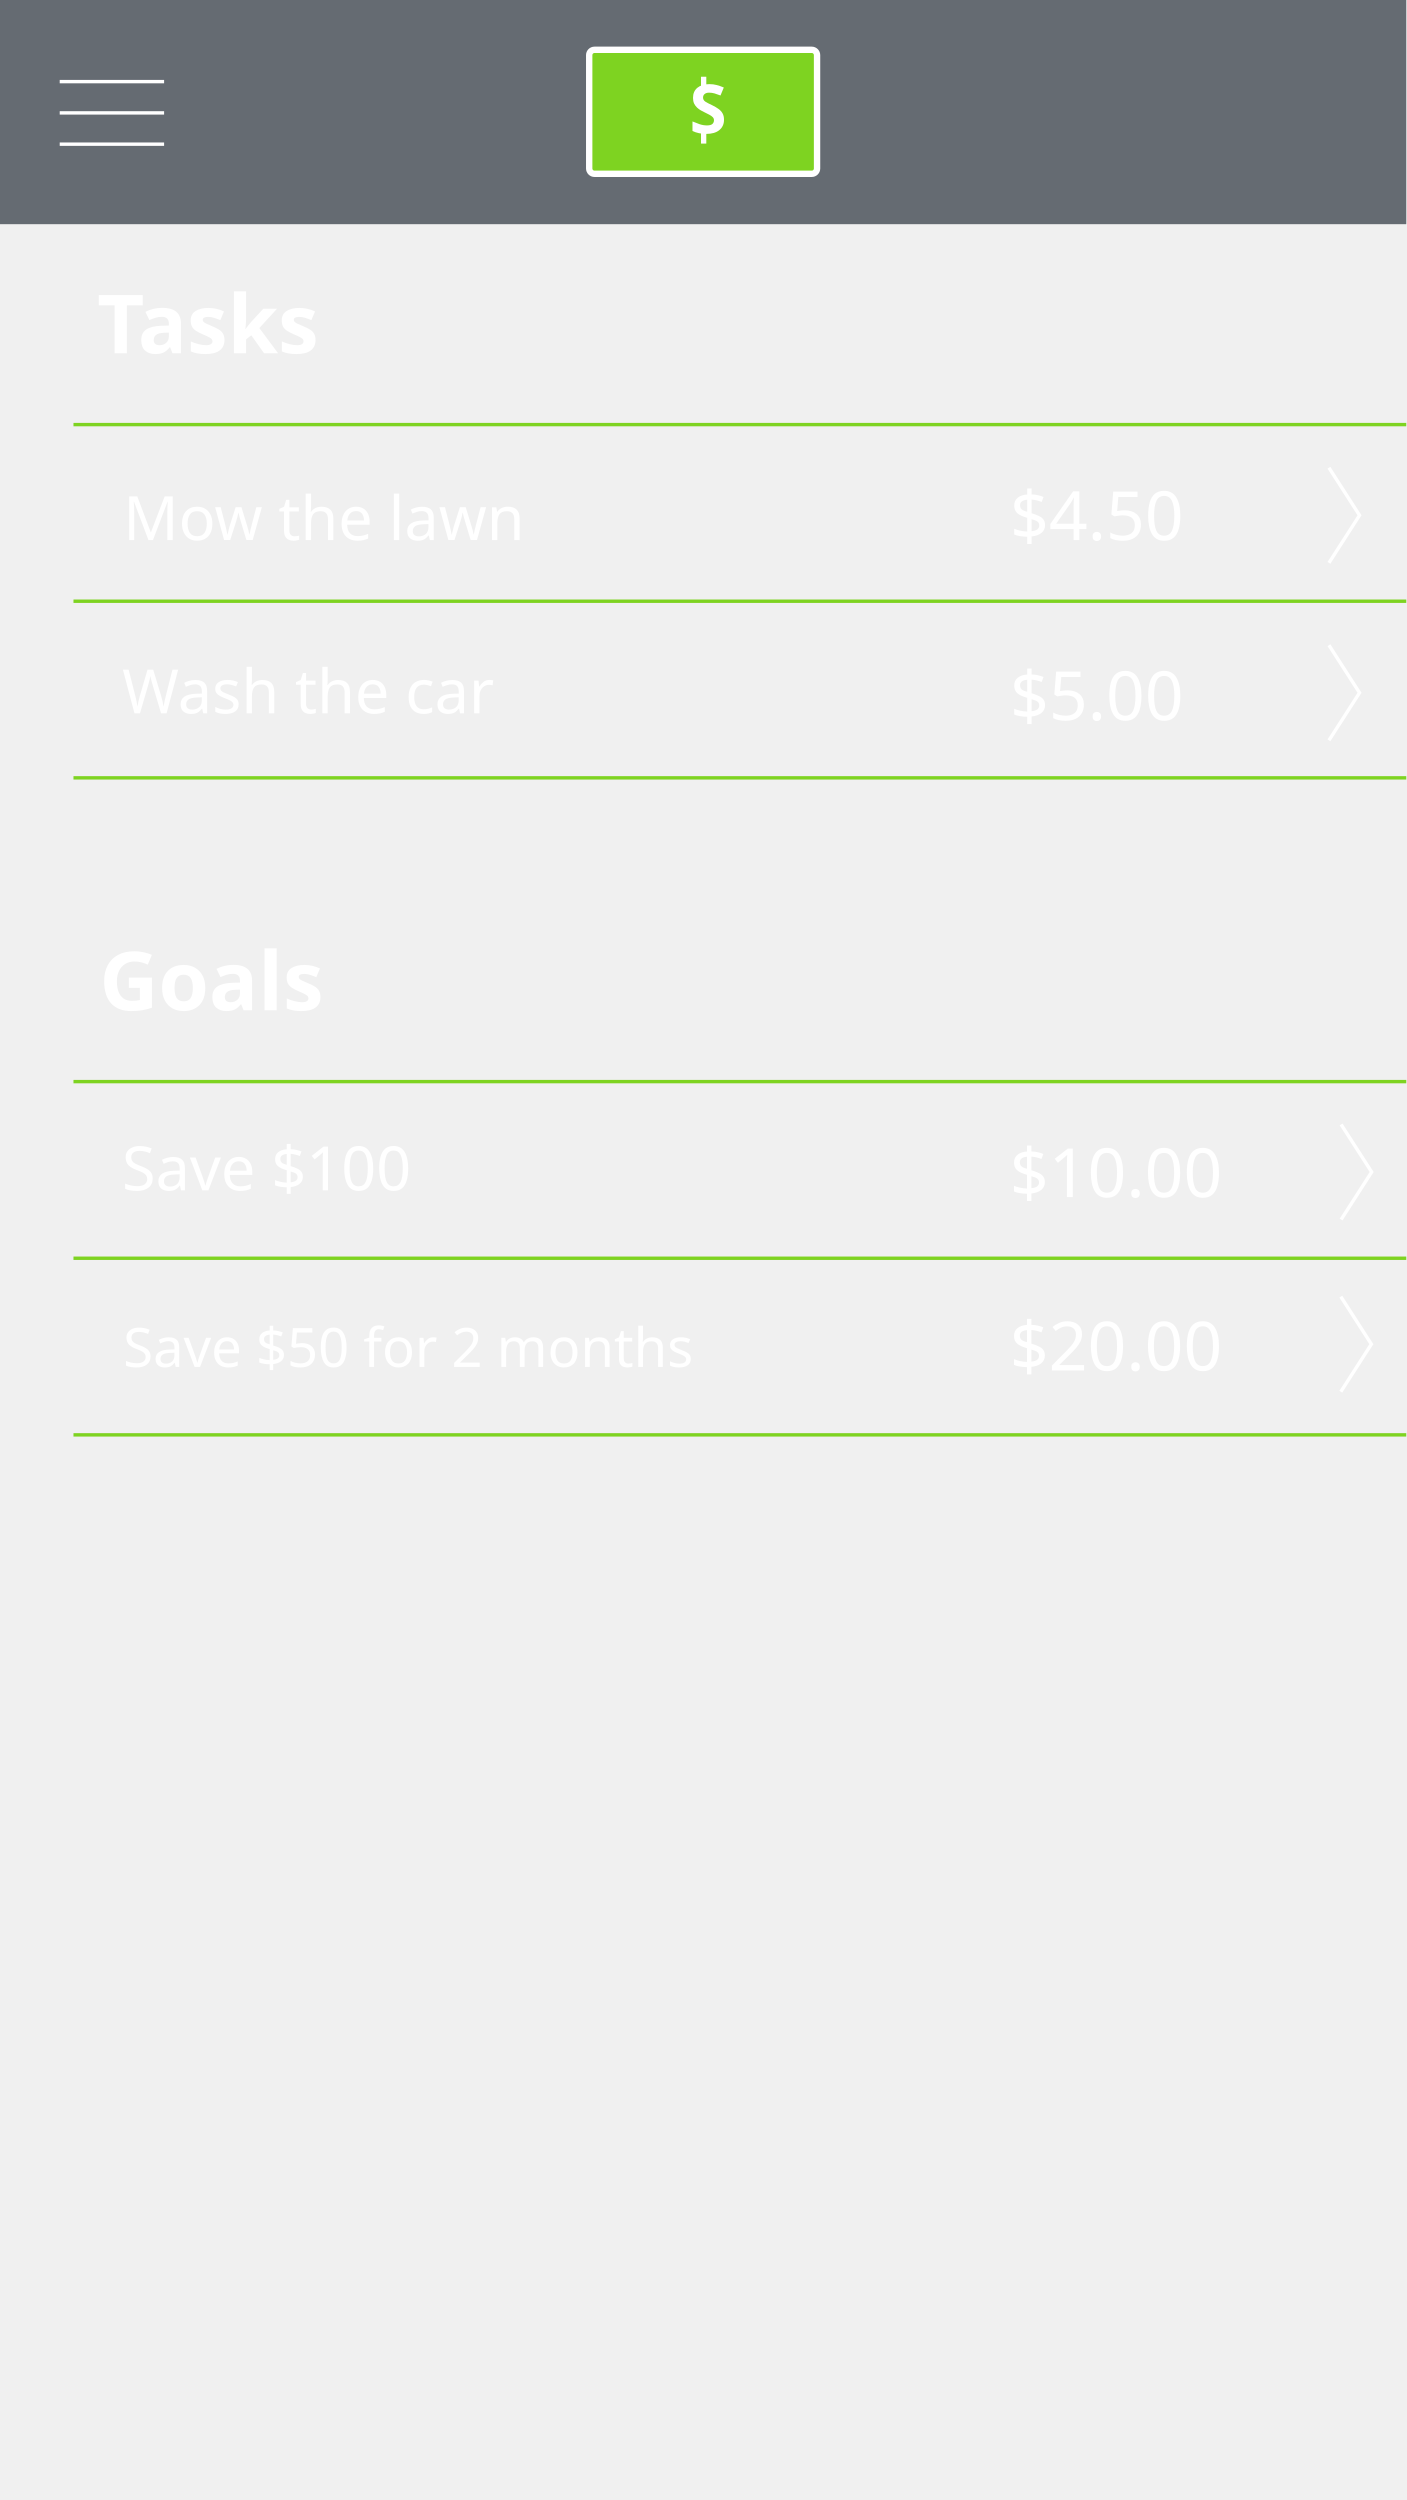
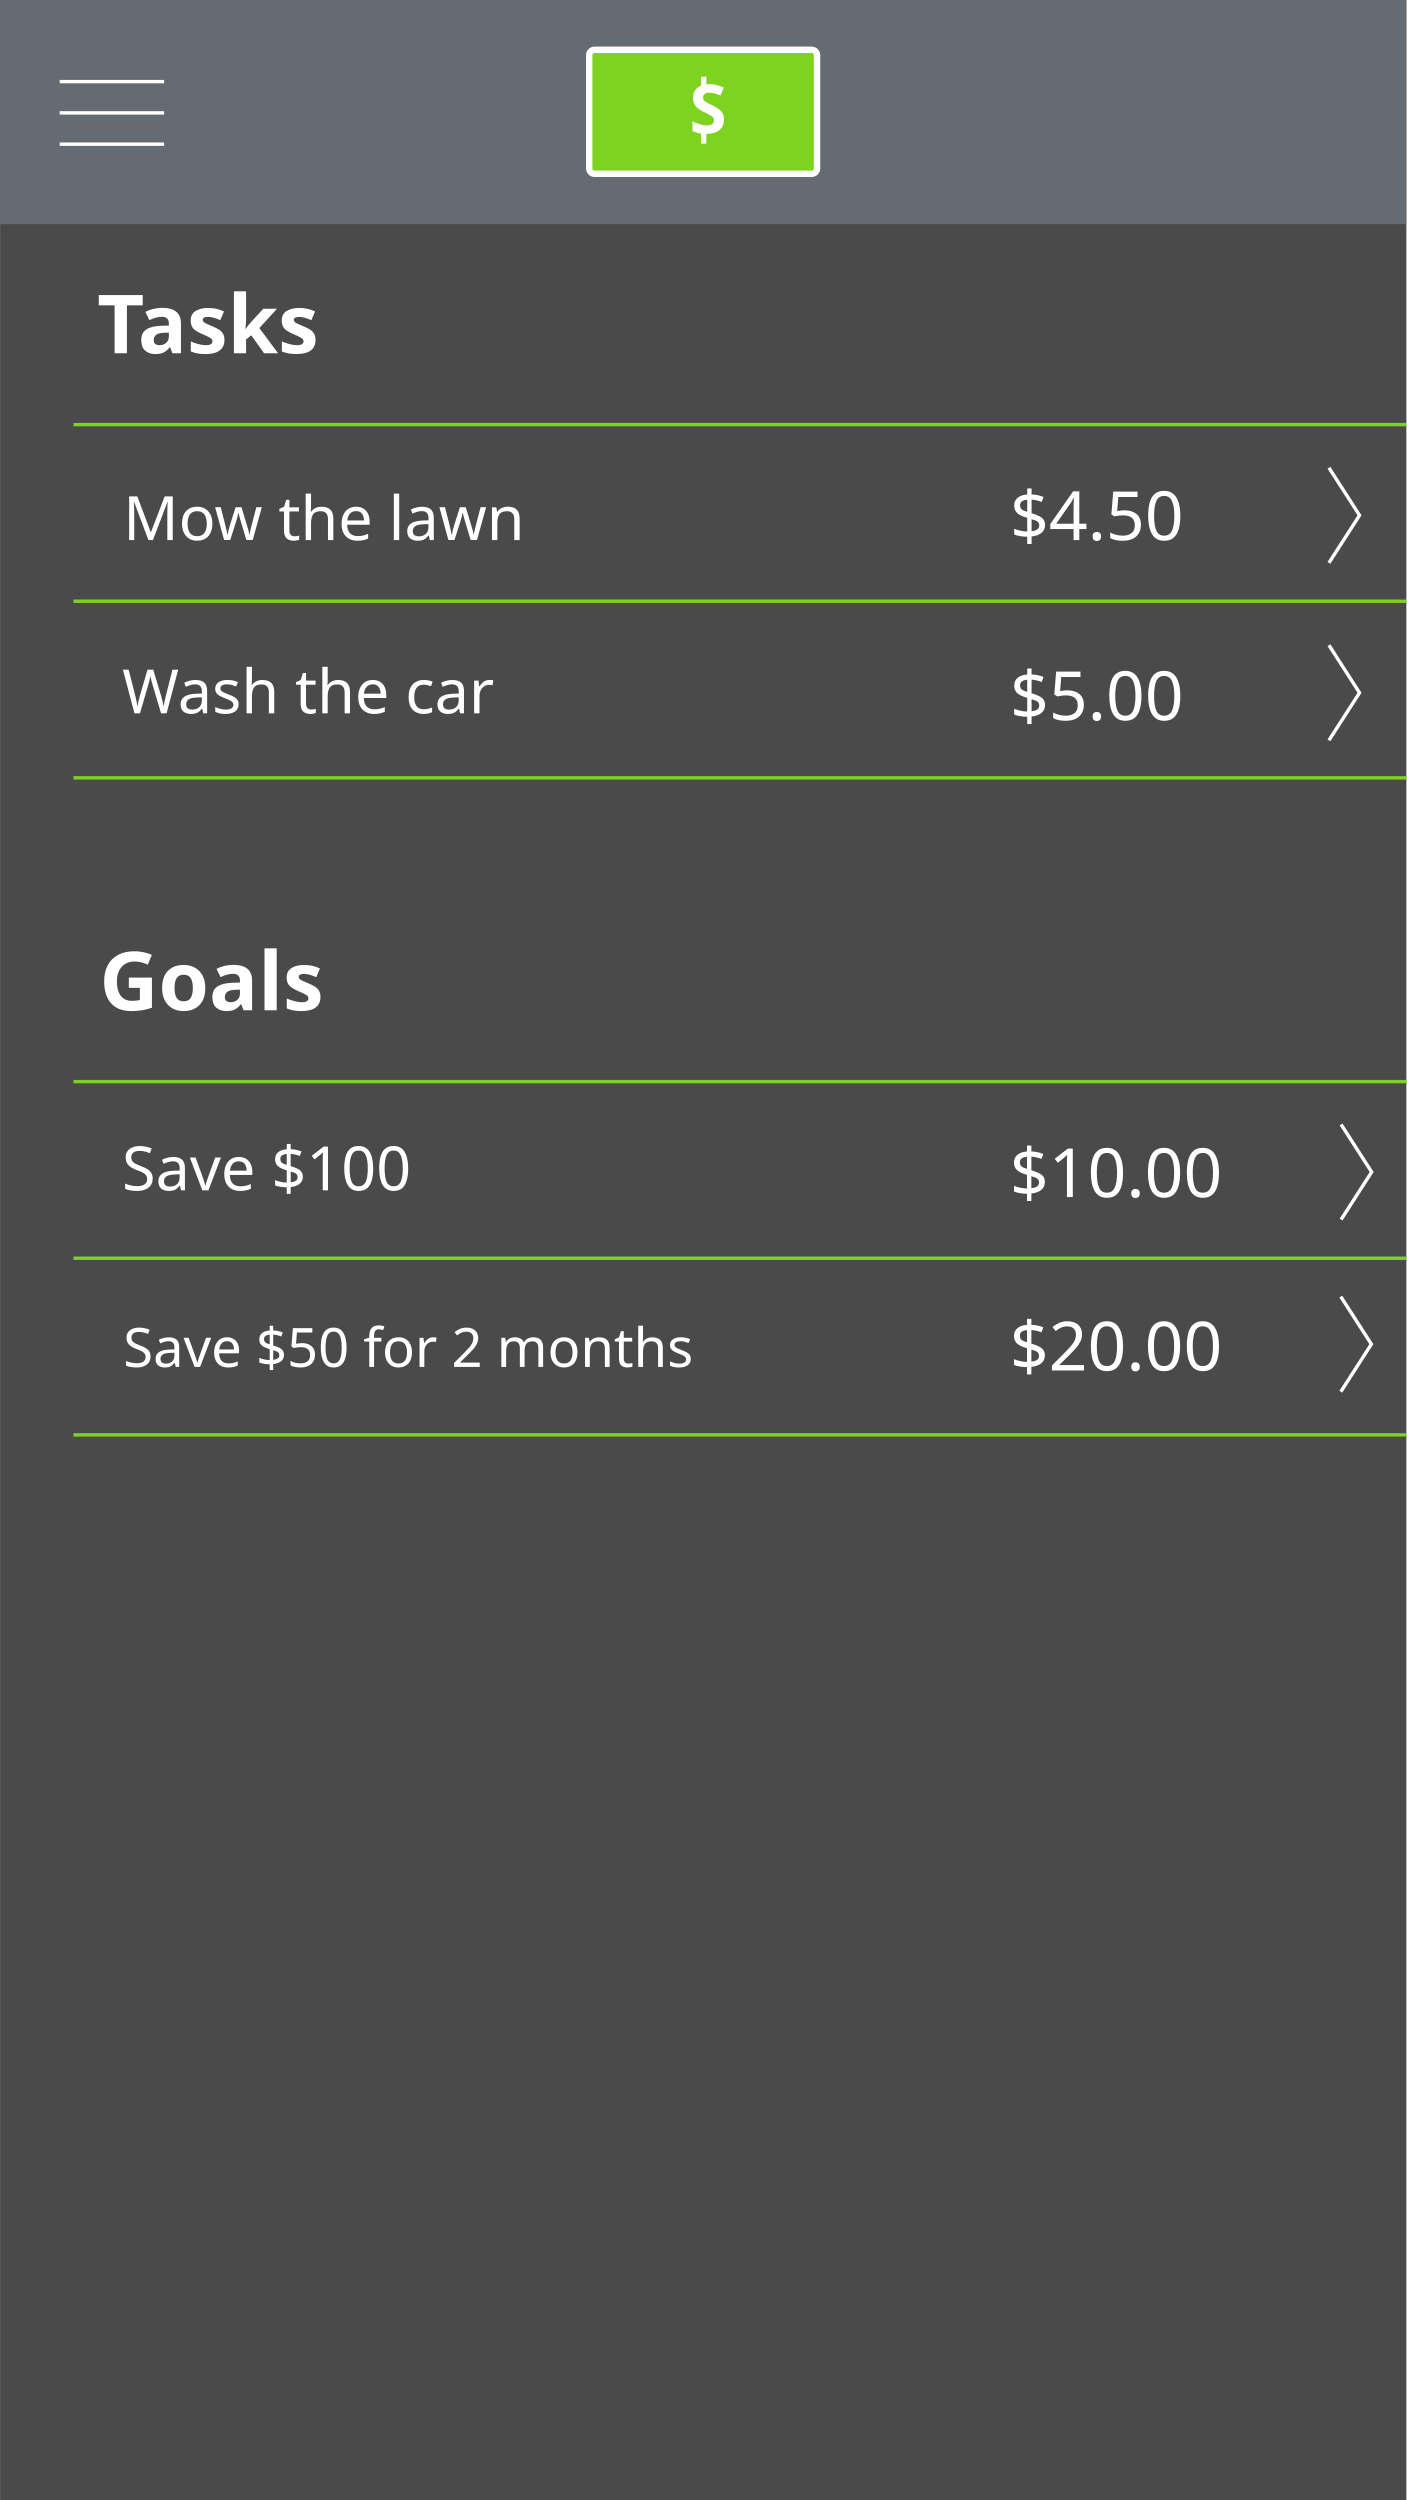
- <svg xmlns="http://www.w3.org/2000/svg" xmlns:xlink="http://www.w3.org/1999/xlink" width="414px" height="736px" viewBox="0 0 414 736" version="1.1" style="background: #4A4A4A;">
+ <svg xmlns="http://www.w3.org/2000/svg" xmlns:xlink="http://www.w3.org/1999/xlink" width="414px" height="736px" viewBox="0 0 414 736" version="1.1">
  <defs>
    <rect id="path-1" x="172.524" y="13.728" width="68.952" height="38.376" rx="2.496" />
    <mask id="mask-2" maskContentUnits="userSpaceOnUse" maskUnits="objectBoundingBox" x="0" y="0" width="68.952" height="38.376" fill="white">
      <use xlink:href="#path-1" />
    </mask>
  </defs>
  <g id="Page-1" stroke="none" stroke-width="1" fill="none" fill-rule="evenodd">
-     <g id="Parent---All-Tasks">
+     <g id="parent_all_tasks">
+       <rect id="Rectangle-81" fill="#4A4A4A" x="0.019" y="0" width="414" height="736" />
      <text id="Tasks" font-family="Avenir-Heavy, Avenir" font-size="24" font-weight="600" fill="#FFFFFF">
        <tspan x="28.592" y="104">Tasks</tspan>
      </text>
      <text id="Mow-the-lawn" font-family="Avenir-Light, Avenir" font-size="18" font-weight="300" fill="#FFFFFF">
        <tspan x="36.276" y="159">Mow the lawn</tspan>
      </text>
      <text id="Wash-the-car" font-family="Avenir-Light, Avenir" font-size="18" font-weight="300" fill="#FFFFFF">
        <tspan x="35.961" y="210">Wash the car</tspan>
      </text>
      <polyline id="Triangle-1" stroke="#FFFFFF" transform="translate(395.7428, 151.7056) rotate(-270) translate(-395.7428, -151.7056) " points="381.743 156.206 395.743 147.206 395.743 147.206 409.743 156.206" />
      <polyline id="Triangle-1" stroke="#FFFFFF" transform="translate(395.7428, 203.9474) rotate(-270) translate(-395.7428, -203.9474) " points="381.743 208.447 395.743 199.447 395.743 199.447 409.743 208.447" />
      <polyline id="Triangle-1" stroke="#FFFFFF" transform="translate(399.3161, 345.0364) rotate(-270) translate(-399.3161, -345.0364) " points="385.316 349.536 399.316 340.536 399.316 340.536 413.316 349.536" />
      <polyline id="Triangle-1" stroke="#FFFFFF" transform="translate(399.2291, 395.7222) rotate(-270) translate(-399.2291, -395.7222) " points="385.229 400.222 399.229 391.222 399.229 391.222 413.229 400.222" />
      <path d="M21.632,125 L414,125" id="Path-43" stroke="#7ED321" />
      <path d="M21.632,177 L414,177" id="Path-43" stroke="#7ED321" />
      <path d="M21.632,229 L414,229" id="Path-43" stroke="#7ED321" />
      <path d="M21.632,318.426 L414,318.426" id="Path-43" stroke="#7ED321" />
      <path d="M21.632,370.426 L414,370.426" id="Path-43" stroke="#7ED321" />
      <path d="M21.632,422.426 L414,422.426" id="Path-43" stroke="#7ED321" />
      <g id="Group">
        <rect id="Rectangle-64" fill="#656B72" x="0" y="0" width="414" height="66" />
        <use id="Rectangle-1" stroke="#FFFFFF" mask="url(#mask-2)" stroke-width="3.744" fill="#7ED321" xlink:href="#path-1" />
        <text id="S" font-family="DINCondensed-Bold, DIN Condensed" font-size="19.968" font-weight="bold" fill="#FFFFFF">
          <tspan x="202.946" y="39.222">S</tspan>
        </text>
        <rect id="Rectangle-2" fill="#FFFFFF" x="206.376" y="22.592" width="1.56" height="3.432" />
        <rect id="Rectangle-2" fill="#FFFFFF" x="206.376" y="38.84" width="1.56" height="3.432" />
        <g id="Group-3" transform="translate(17.43876, 22.5)" stroke="#FFFFFF">
          <path d="M0.14,1.528 L30.872,1.528" id="Path-37" />
          <path d="M0.14,10.736 L30.872,10.736" id="Path-37" />
          <path d="M0.14,19.944 L30.872,19.944" id="Path-37" />
        </g>
      </g>
      <text id="Goals" font-family="Avenir-Heavy, Avenir" font-size="24" font-weight="600" fill="#FFFFFF">
        <tspan x="29.272" y="297.426">Goals</tspan>
      </text>
      <text id="Save-$100" font-family="Avenir-Light, Avenir" font-size="18" font-weight="300" fill="#FFFFFF">
        <tspan x="35.918" y="350.426">Save $100</tspan>
      </text>
      <text id="Save-$50-for-2-month" font-family="Avenir-Light, Avenir" font-size="16" font-weight="300" fill="#FFFFFF">
        <tspan x="36.28" y="402.426">Save $50 for 2 months</tspan>
      </text>
      <text id="$20.00" font-family="Avenir-Medium, Avenir" font-size="20" font-weight="400" fill="#FFFFFF">
        <tspan x="297.292" y="403.47">$20.00</tspan>
      </text>
      <text id="$10.00" font-family="Avenir-Medium, Avenir" font-size="20" font-weight="400" fill="#FFFFFF">
        <tspan x="297.292" y="352.426">$10.00</tspan>
      </text>
      <text id="$5.00" font-family="Avenir-Medium, Avenir" font-size="20" font-weight="400" fill="#FFFFFF">
        <tspan x="297.352" y="212">$5.00</tspan>
      </text>
      <text id="$4.50" font-family="Avenir-Medium, Avenir" font-size="20" font-weight="400" fill="#FFFFFF">
        <tspan x="297.352" y="159">$4.50</tspan>
      </text>
    </g>
  </g>
</svg>
